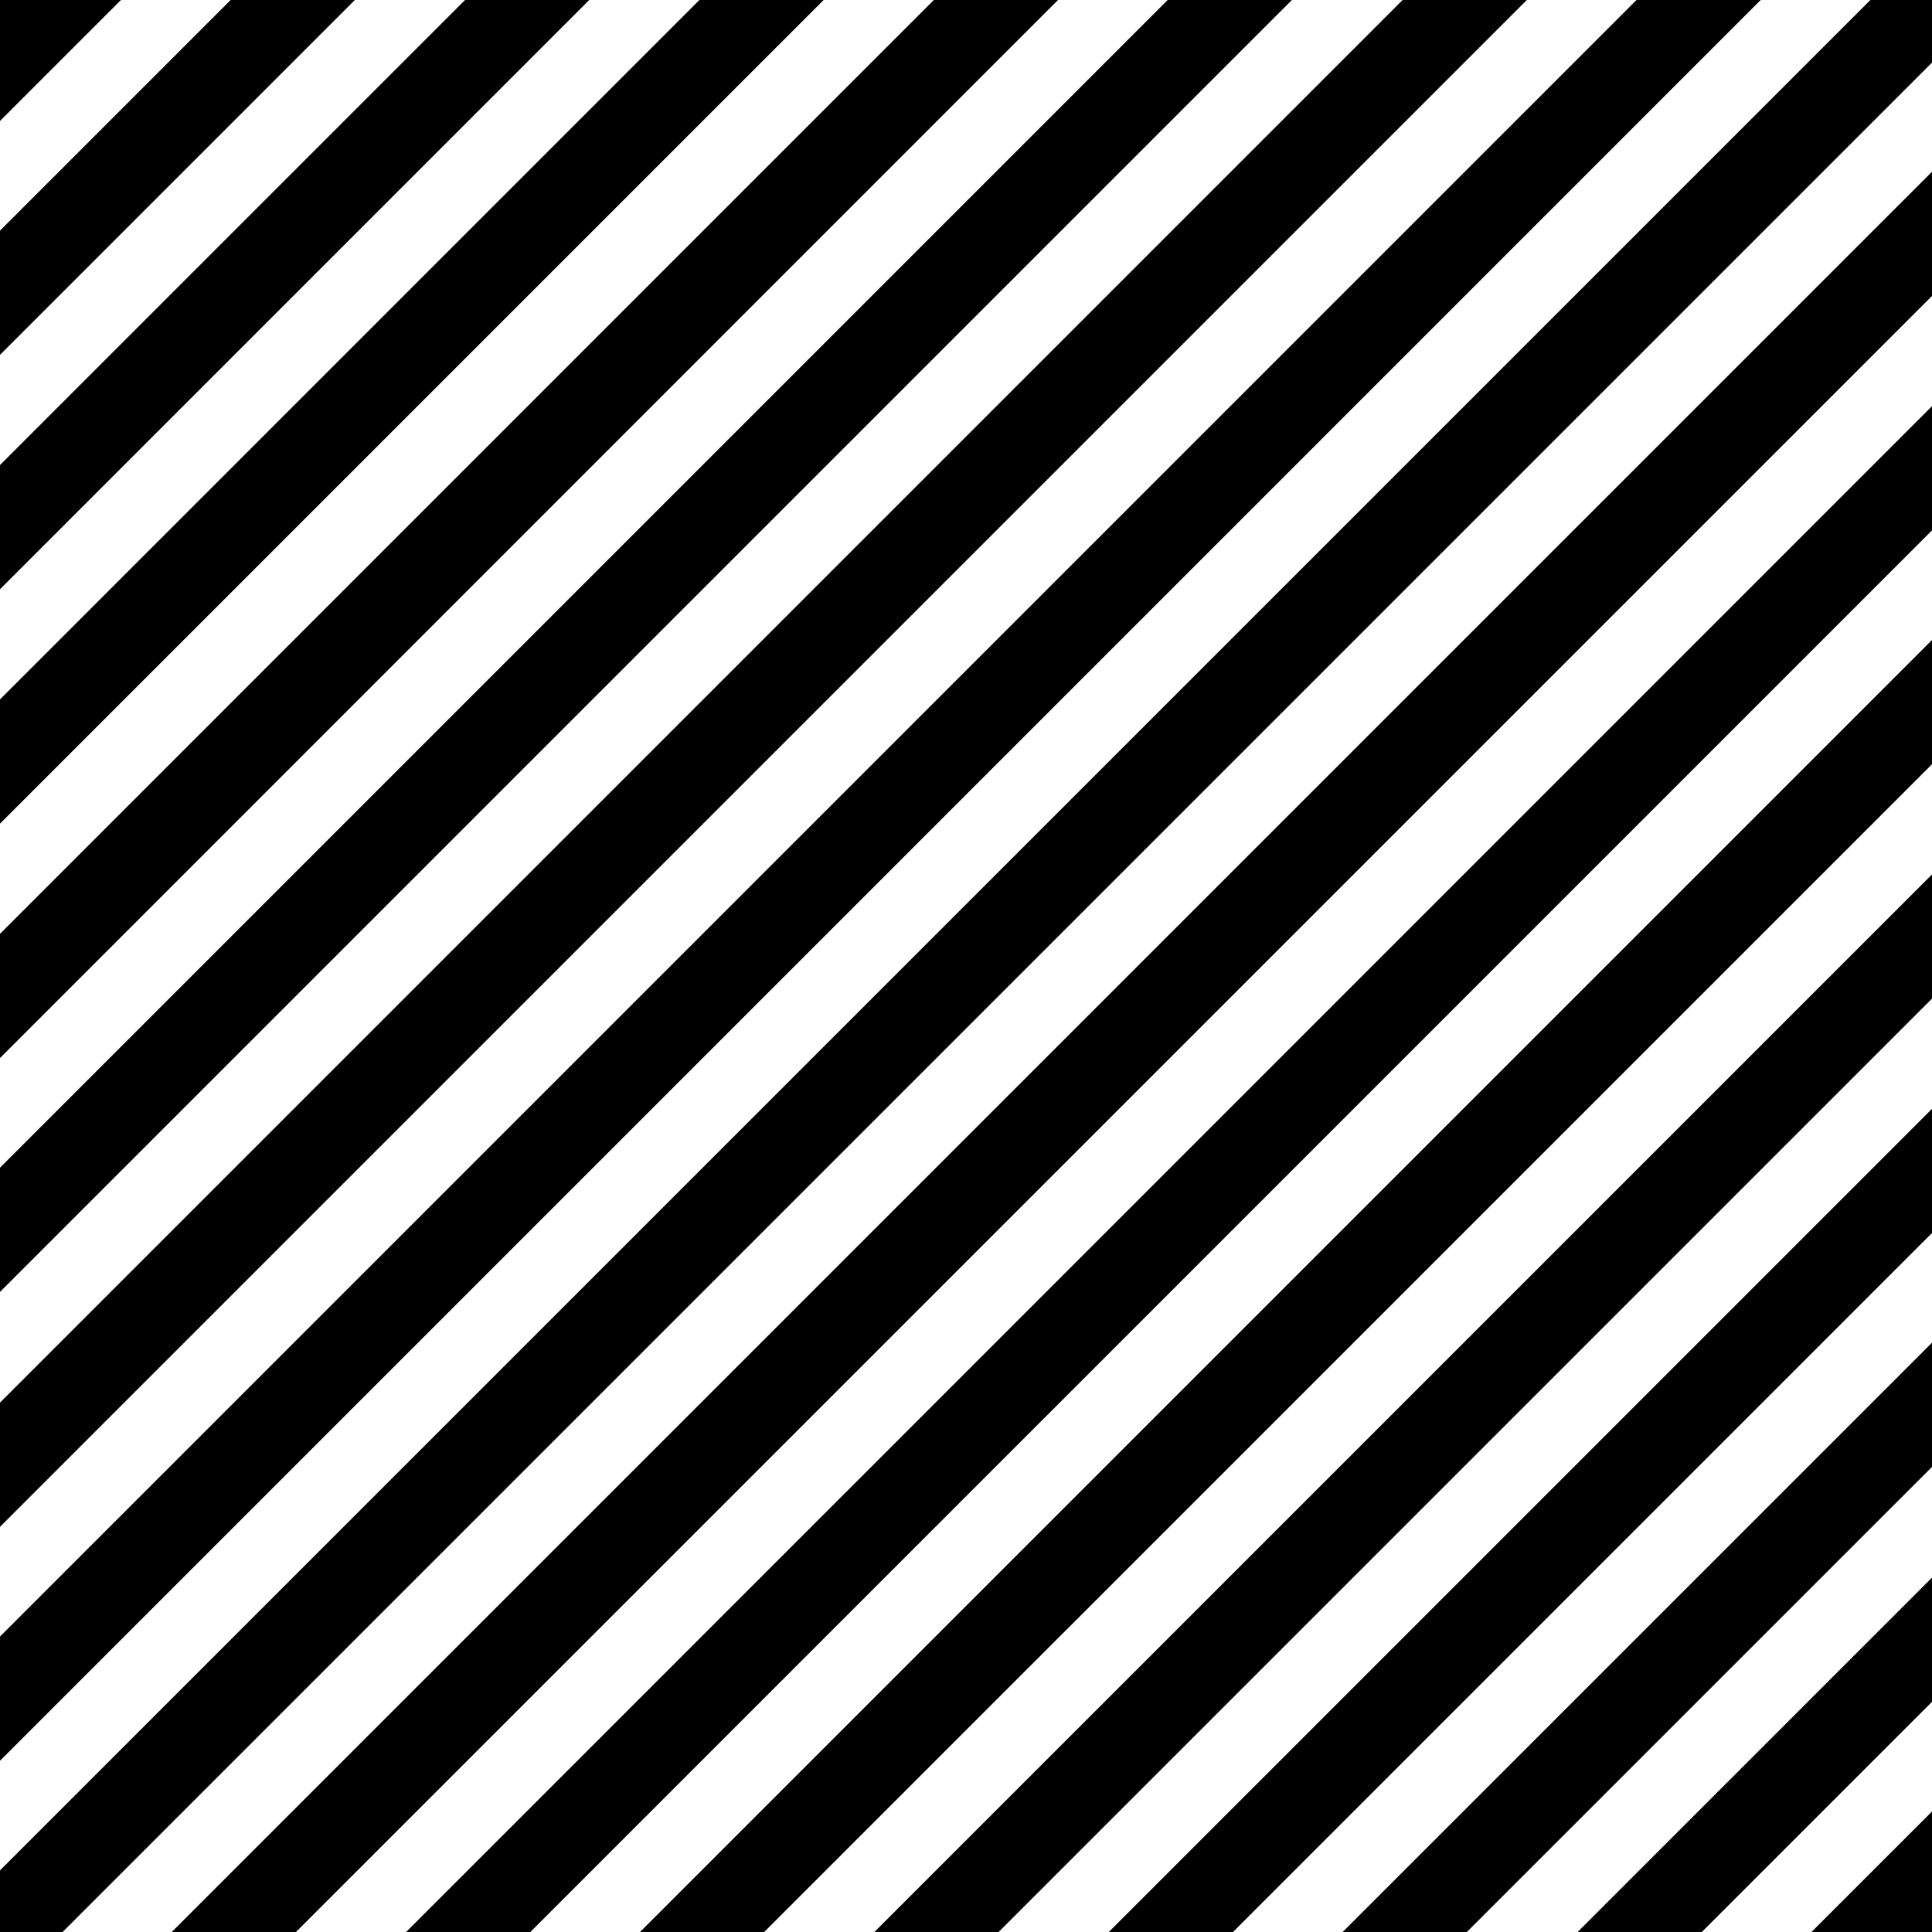
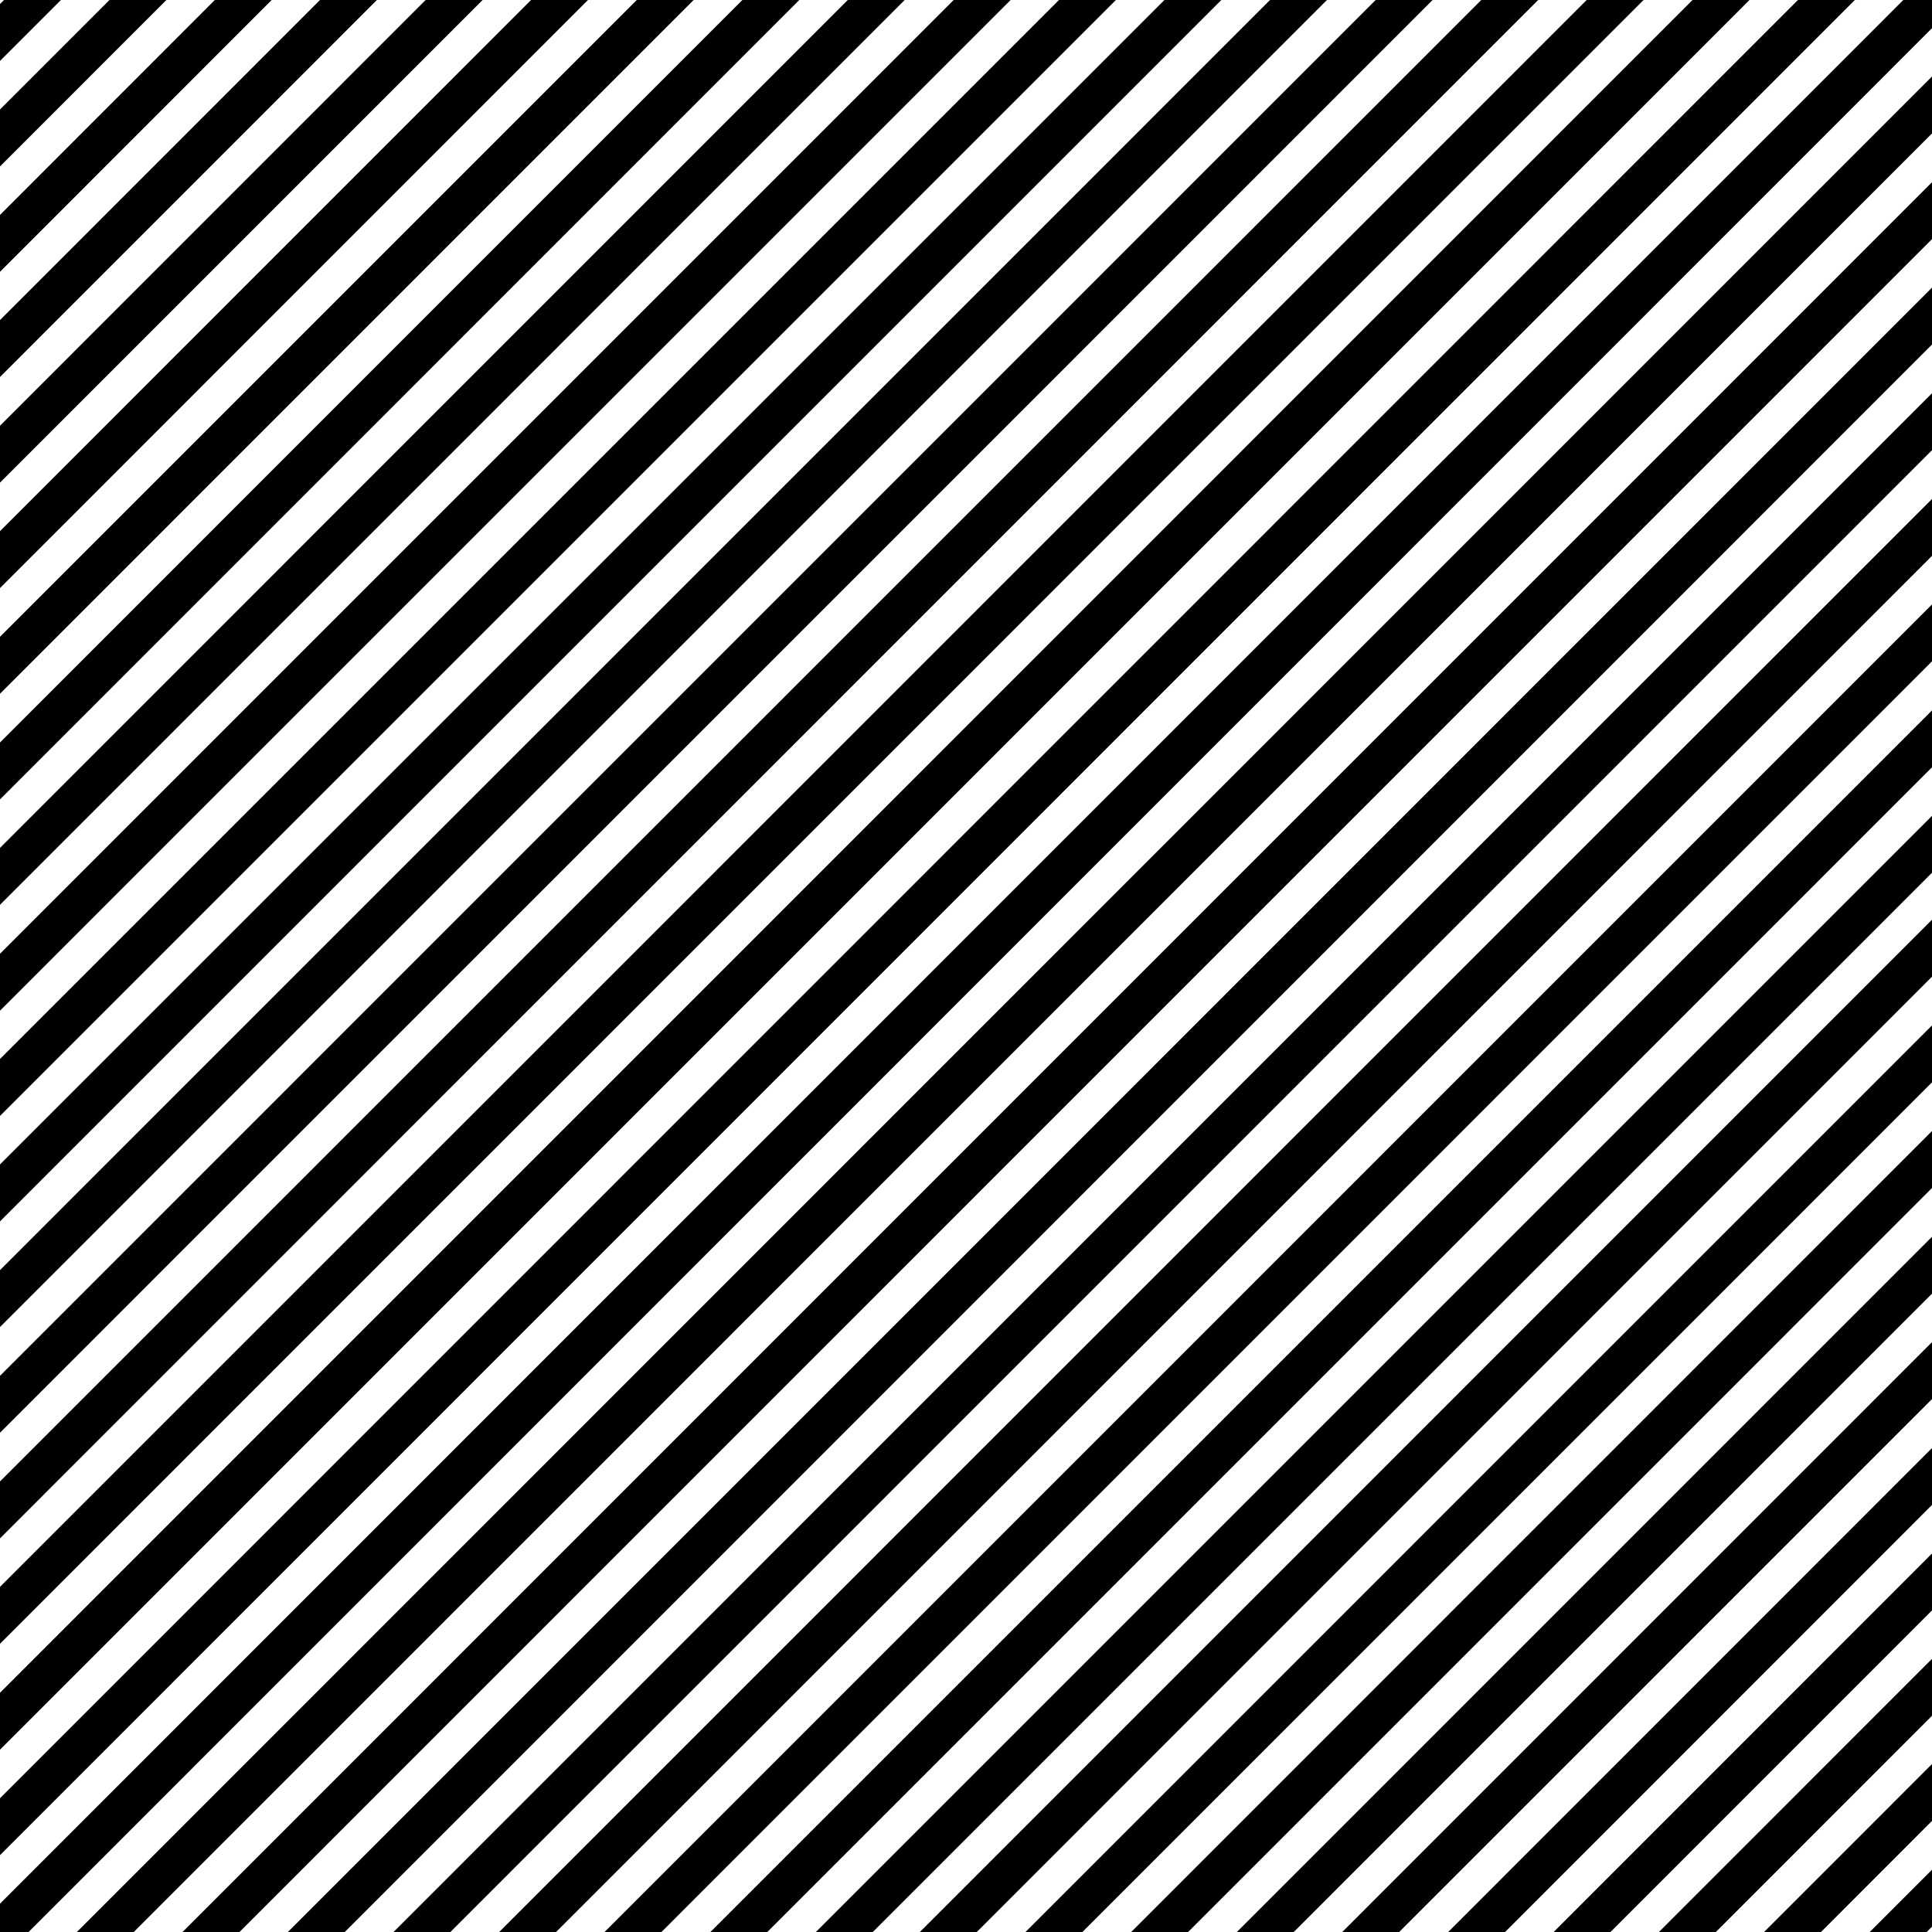
- <svg xmlns="http://www.w3.org/2000/svg" version="1.1" id="Layer_1" x="0px" y="0px" width="48px" height="48px" viewBox="0 0 48 48" enable-background="new 0 0 48 48" xml:space="preserve">
-   <rect fill="#FFFFFF" width="48" height="48" />
-   <g>
-     <polygon points="0,0 0,3.005 3.005,0  " />
-     <polygon points="5.73,0 0,5.73 0,8.816 8.816,0  " />
-     <polygon points="11.554,0 0,11.554 0,14.639 14.639,0  " />
-     <polygon points="17.377,0 0,17.377 0,20.463 20.463,0  " />
-     <polygon points="40.658,0 0,40.659 0,43.745 43.744,0  " />
-     <polygon points="34.848,0 0,34.848 0,37.934 37.934,0  " />
-     <polygon points="48,0 46.469,0 0,46.469 0,48 1.555,48 48,1.555  " />
-     <polygon points="23.201,0 0,23.201 0,26.287 26.286,0  " />
-     <polygon points="29.011,0 0,29.011 0,32.097 32.097,0  " />
-     <polygon points="48,33.359 33.358,48 36.444,48 48,36.445  " />
-     <polygon points="48,27.549 27.548,48 30.634,48 48,30.634  " />
-     <polygon points="39.195,48 42.281,48 48,42.281 48,39.195  " />
-     <polygon points="48,4.267 4.267,48 7.353,48 48,7.353  " />
-     <polygon points="48,48 48,45.006 45.005,48  " />
-     <polygon points="48,10.091 10.09,48 13.176,48 48,13.177  " />
-     <polygon points="48,21.725 21.724,48 24.81,48 48,24.81  " />
-     <polygon points="48,15.901 15.901,48 18.986,48 48,18.987  " />
-   </g>
+ <svg xmlns="http://www.w3.org/2000/svg" width="48" height="48" viewBox="0 0 48 48">
+   <path fill="#FFF" d="M0 0h48v48H0z" />
+   <path fill="none" d="M48 16.43L16.434 48h1.216L48 17.65zM27.724 0L0 27.725v1.205L28.93 0zM32.967 0L0 32.97v1.212L34.178 0zM30.343 0L0 30.344v1.212L31.553 0zM48 3.315L3.323 48h1.212L48 4.527zM35.592 0L0 35.596v1.21L36.802 0zM48 .7L.71 48h1.2L48 1.9zM46.083 0L0 46.09v1.207L47.287 0zM40.834 0L0 40.84v1.217L42.05 0zM38.216 0L0 38.22v1.205L39.42 0zM14.608 0L0 14.61v1.21L15.82 0zM25.108 0L0 25.11v1.2L26.31 0zM9.364 0L0 9.366v1.21L10.575 0zM11.99 0L0 11.99v1.206L13.194 0zM17.233 0L0 17.236v1.21L18.444 0zM22.477 0L0 22.48v1.216L23.694 0zM19.858 0L0 19.86v1.206L21.063 0zM43.828 48L48 43.827v-1.2L42.63 48zM48 37.39L37.393 48H38.6l9.4-9.404zM48 40.01L40.012 48h1.204L48 41.214zM48 34.76L34.762 48h1.217L48 35.976zM48 32.14L32.143 48h1.205L48 33.345zM48 48v-.133l-.133.133zM6.75 0L0 6.753v1.2L7.95 0zM48 29.515L29.518 48h1.21L48 30.727zM46.453 48L48 46.453V45.24L45.242 48zM48 13.81L13.816 48h1.204L48 15.017zM48 26.89L26.892 48h1.212L48 28.1zM48 11.185L11.19 48h1.212L48 12.397zM48 8.56L8.566 48h1.21L48 9.77zM48 5.94L5.95 48H7.15L48 7.146zM48 19.063L19.064 48h1.206L48 20.27zM48 24.265L24.268 48h1.21L48 25.476zM48 21.683L21.684 48h1.17L48 22.85zM43.465 0L0 43.47v1.207L44.67 0zM0 0v.1L.1 0zM4.134 0L0 4.135V5.34L5.337 0zM1.514 0L0 1.514V2.72L2.72 0z" />
+   <path d="M48 12.397L12.402 48h1.414L48 13.81zM26.31 0L0 26.31v1.415L27.724 0zM48 9.77L9.777 48h1.413L48 11.185zM48 15.017L15.02 48h1.414L48 16.43zM48 17.65L17.65 48h1.414L48 19.063zM48 20.27L20.27 48h1.414L48 21.683zM39.42 0L0 39.425v1.414L40.834 0zM31.553 0L0 31.556v1.414L32.967 0zM48 0h-.713L0 47.297V48h.71L48 .7zM48 4.527L4.535 48H5.95L48 5.94zM48 1.9L1.91 48h1.413L48 3.315zM48 7.146L7.152 48h1.414L48 8.56zM28.93 0L0 28.93v1.414L30.343 0zM44.67 0L0 44.677v1.414L46.083 0zM42.05 0L0 42.057v1.414L43.465 0zM34.178 0L0 34.182v1.414L35.592 0zM36.802 0L0 36.806v1.415L38.216 0zM21.063 0L0 21.066v1.414L22.477 0zM18.444 0L0 18.447v1.414L19.858 0zM2.72 0L0 2.72v1.415L4.134 0zM.1 0L0 .1v1.414L1.514 0zM23.694 0L0 23.696v1.414L25.108 0zM15.82 0L0 15.82v1.416L17.233 0zM5.337 0L0 5.34v1.413L6.75 0zM13.194 0L0 13.196v1.415L14.608 0zM7.95 0L0 7.952v1.414L9.364 0zM10.575 0L0 10.577v1.414L11.99 0zM48 38.596L38.6 48h1.412L48 40.01zM48 28.1L28.104 48h1.414L48 29.515zM48 30.727L30.73 48h1.413L48 32.14zM48 33.345L33.348 48h1.414L48 34.76zM48 35.976L35.98 48h1.413L48 37.39zM48 42.628v-1.414L41.216 48h1.414zM48 22.85L22.854 48h1.414L48 24.265zM48 25.476L25.478 48h1.414L48 26.89zM47.867 48l.133-.133v-1.414L46.453 48zM45.242 48L48 45.24v-1.413L43.828 48z" />
</svg>
